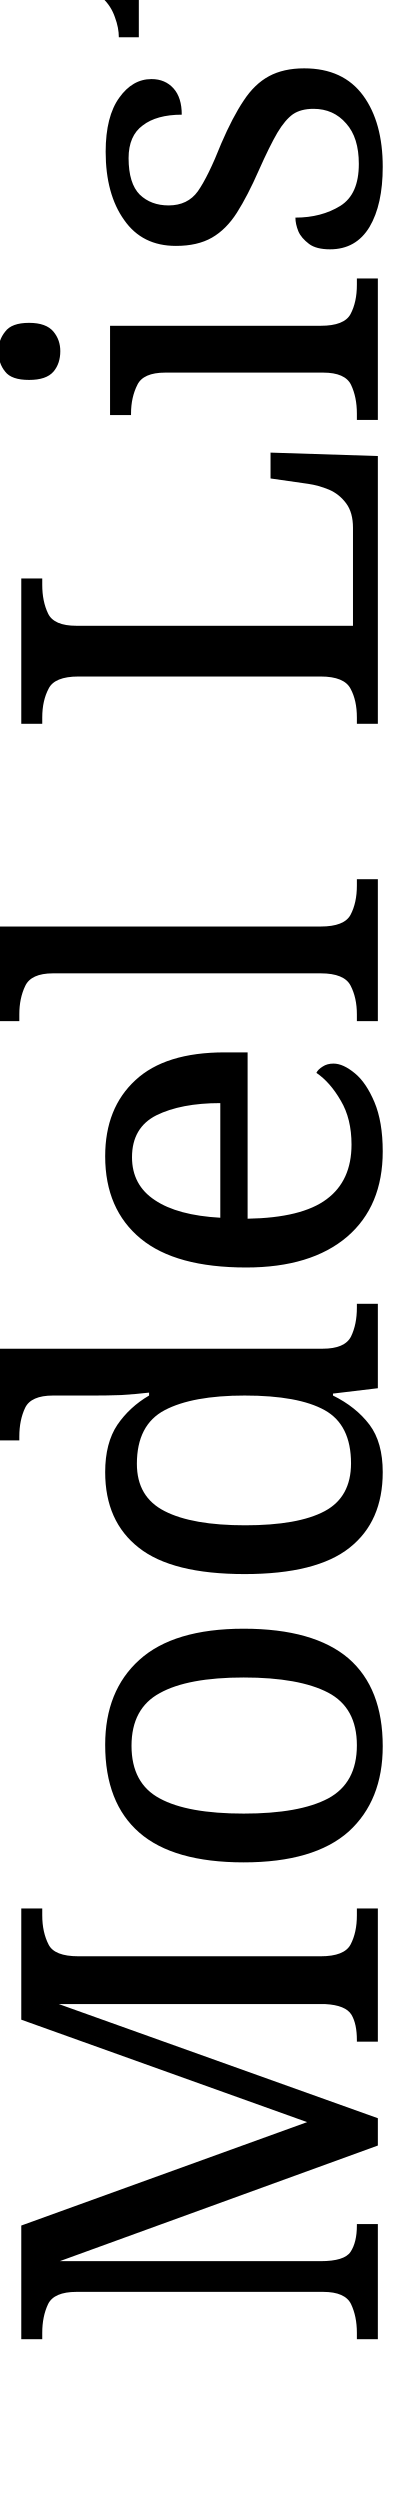
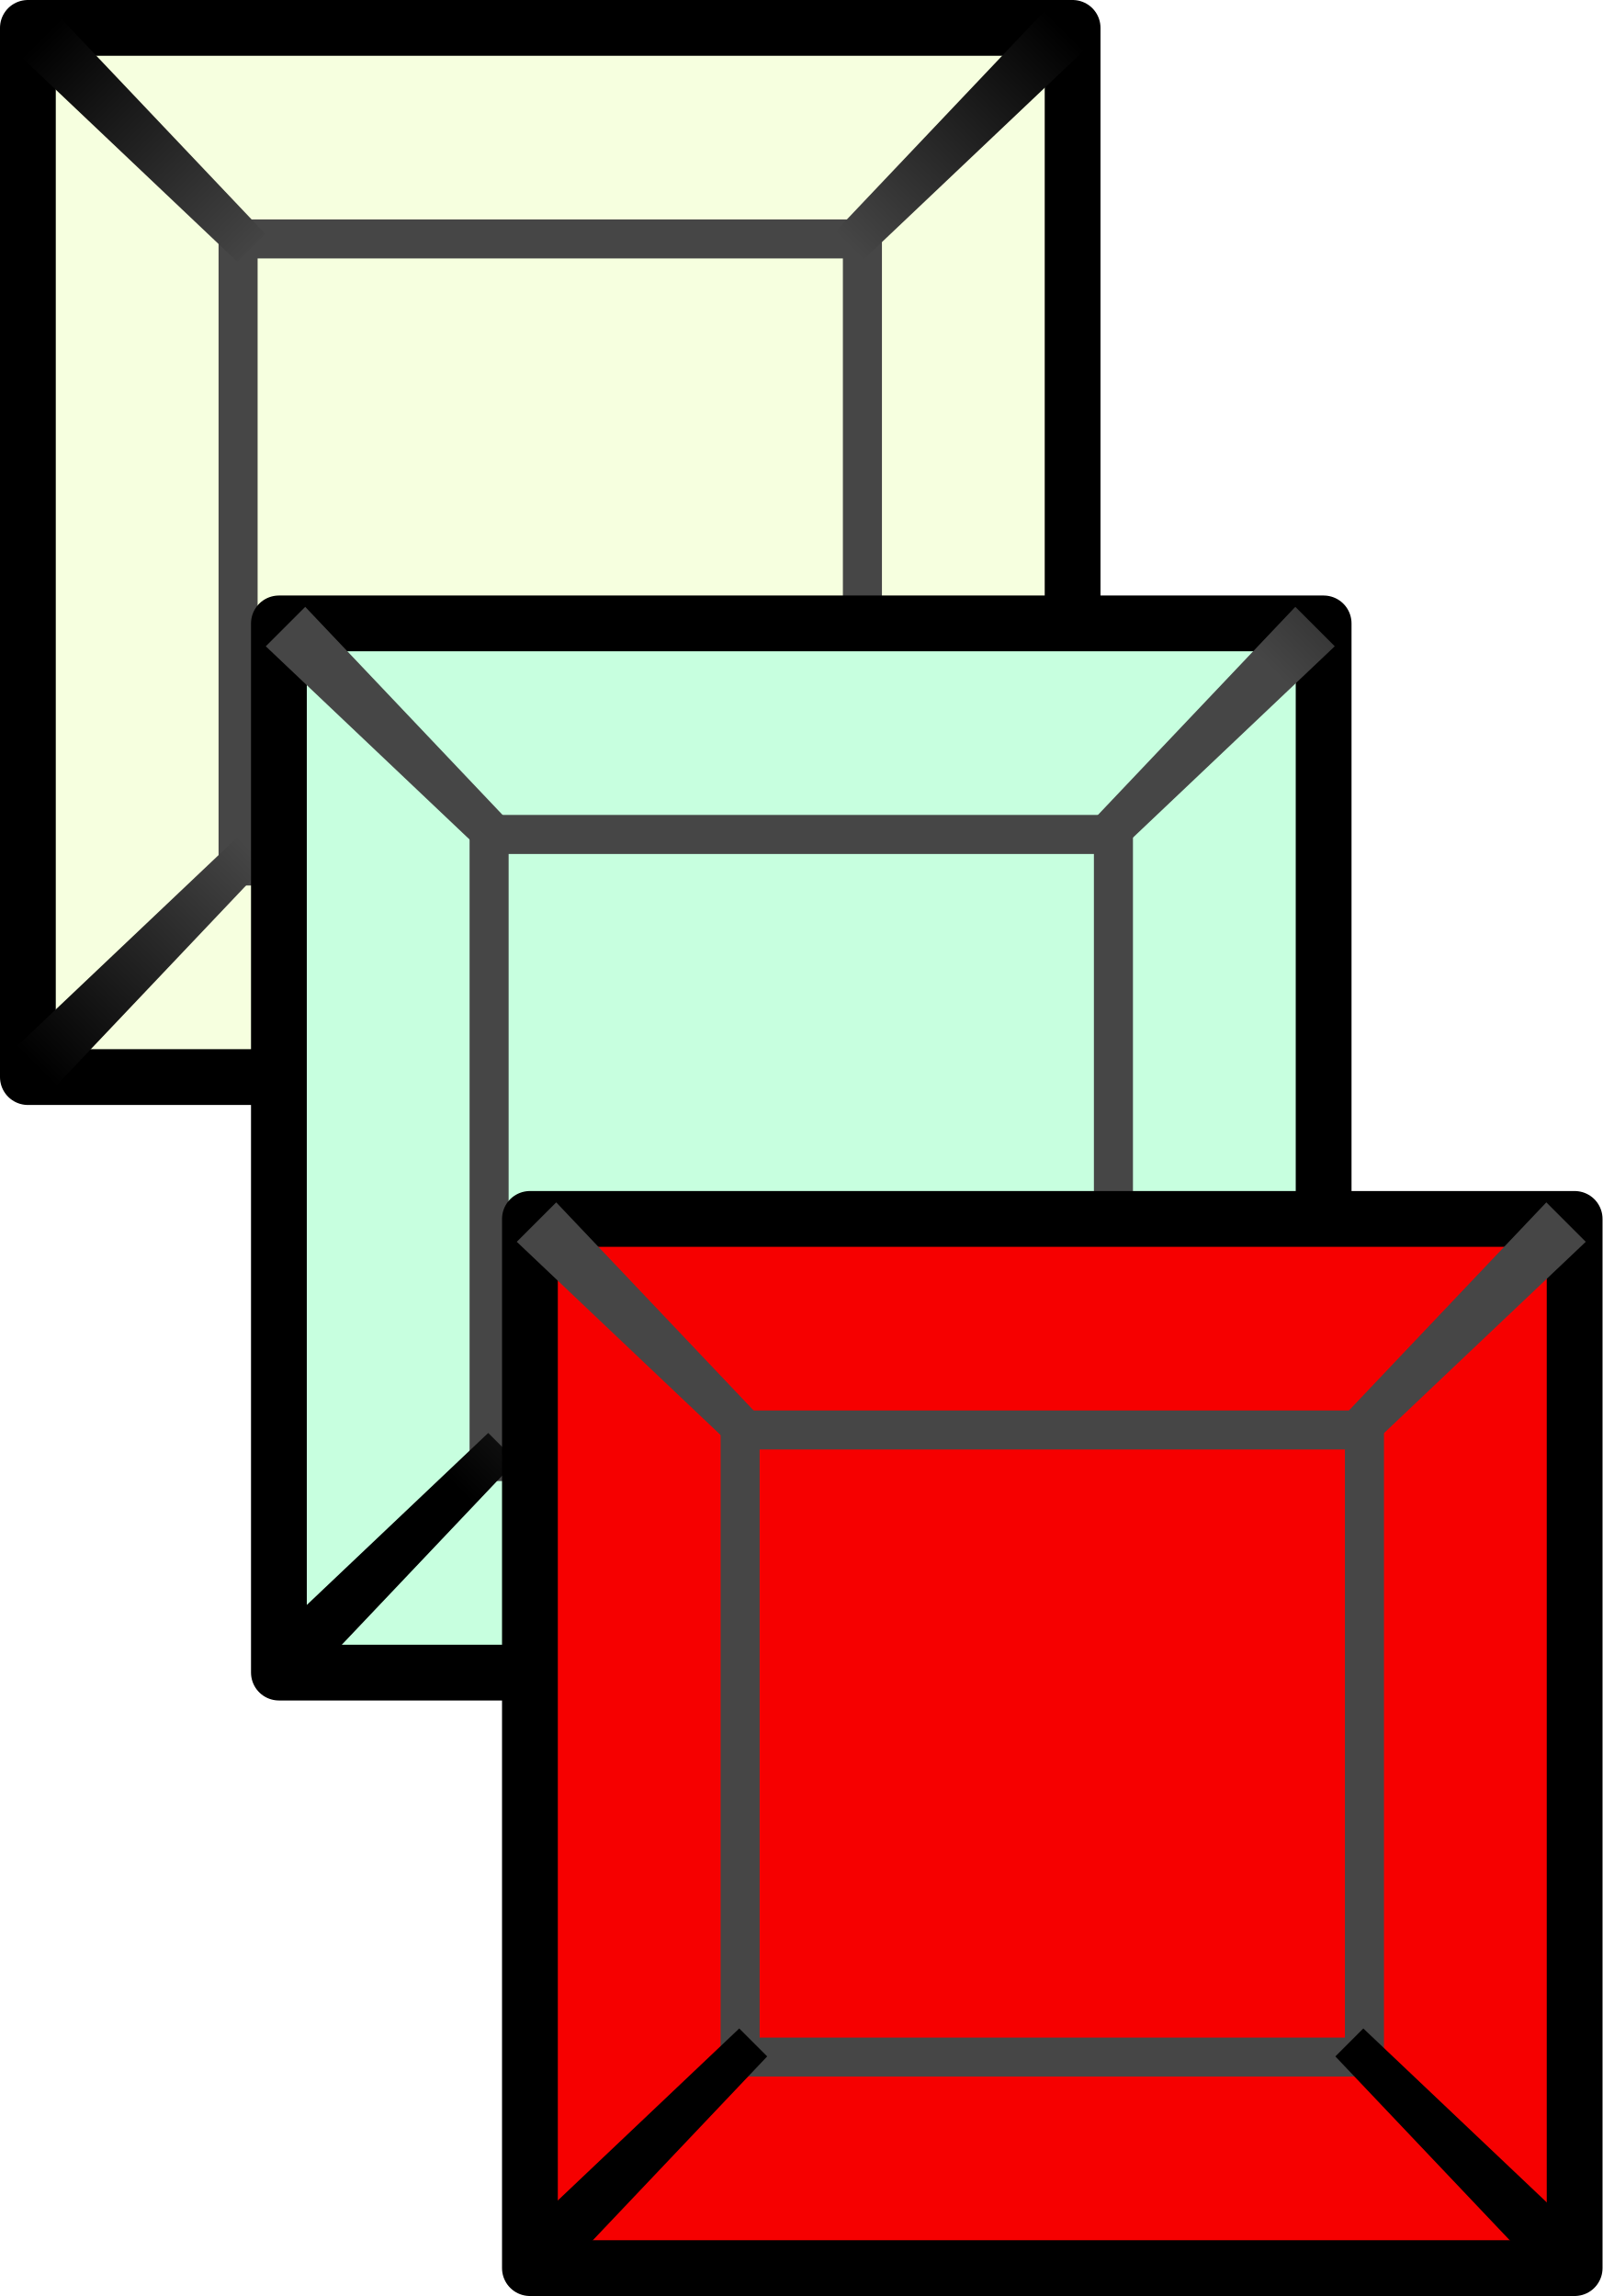
- <svg xmlns="http://www.w3.org/2000/svg" width="13.258" height="80.078" id="svg2" version="1.1">
-   <defs id="defs4" />
-   <g id="layer1" transform="translate(-291.3655,-258.4554)">
-     <text xml:space="preserve" style="font-size:16px;font-style:normal;font-variant:normal;font-weight:normal;font-stretch:normal;line-height:125%;letter-spacing:0px;word-spacing:0px;fill:#000000;fill-opacity:1;stroke:none;font-family:Serif;-inkscape-font-specification:Serif" x="-333.994" y="303.467" id="text2985" transform="matrix(0,-1,1,0,0,0)">
-       <tspan id="tspan2987" x="-333.994" y="303.467">Model List</tspan>
-     </text>
+ <svg xmlns="http://www.w3.org/2000/svg" xmlns:xlink="http://www.w3.org/1999/xlink" width="143.644" height="205.853" id="svg2" version="1.1">
+   <defs id="defs4">
+     <linearGradient xlink:href="#linearGradient3814-4" id="linearGradient3912" gradientUnits="userSpaceOnUse" gradientTransform="matrix(0.9136694,-0.9136694,0.7071068,0.7071068,-68.57124,-102.0266)" x1="-53.15" y1="62.795" x2="-31.89" y2="62.795" />
+     <linearGradient id="linearGradient3814-4">
+       <stop style="stop-color:#000000;stop-opacity:1;" offset="0" id="stop3816-5" />
+       <stop style="stop-color:#464646;stop-opacity:1;" offset="1" id="stop3818-5" />
+     </linearGradient>
+     <linearGradient xlink:href="#linearGradient3814-4" id="linearGradient3914" gradientUnits="userSpaceOnUse" gradientTransform="matrix(-0.9136694,-0.9136694,-0.7071068,0.7071068,15.39608,-102.0266)" x1="-53.15" y1="62.795" x2="-31.89" y2="62.795" />
+     <linearGradient y2="62.795" x2="-31.89" y1="62.795" x1="-53.15" gradientTransform="matrix(-0.9136694,-0.9136694,-0.7071068,0.7071068,288.9366,182.6169)" gradientUnits="userSpaceOnUse" id="linearGradient3840" xlink:href="#linearGradient3814-4" />
+     <linearGradient xlink:href="#linearGradient3814-4" id="linearGradient3823" gradientUnits="userSpaceOnUse" x1="-53.15" y1="62.795" x2="-31.89" y2="62.795" gradientTransform="matrix(0.9136694,-0.9136694,0.7071068,0.7071068,204.9693,182.6169)" />
+     <linearGradient xlink:href="#linearGradient3814-4" id="linearGradient3912-5" gradientUnits="userSpaceOnUse" gradientTransform="matrix(0.9136694,-0.9136694,0.7071068,0.7071068,-91.07124,-48.63376)" x1="-53.15" y1="62.795" x2="-31.89" y2="62.795" />
+     <linearGradient xlink:href="#linearGradient3814-4" id="linearGradient3914-8" gradientUnits="userSpaceOnUse" gradientTransform="matrix(-0.9136694,-0.9136694,-0.7071068,0.7071068,-7.103917,-48.63376)" x1="-53.15" y1="62.795" x2="-31.89" y2="62.795" />
+     <linearGradient y2="62.795" x2="-31.89" y1="62.795" x1="-53.15" gradientTransform="matrix(-0.9136694,-0.9136694,-0.7071068,0.7071068,282.1509,203.1526)" gradientUnits="userSpaceOnUse" id="linearGradient3840-1" xlink:href="#linearGradient3814-4" />
+     <linearGradient xlink:href="#linearGradient3814-4" id="linearGradient3823-8" gradientUnits="userSpaceOnUse" x1="-53.15" y1="62.795" x2="-31.89" y2="62.795" gradientTransform="matrix(0.9136694,-0.9136694,0.7071068,0.7071068,198.1836,203.1526)" />
+     <linearGradient xlink:href="#linearGradient3814-4" id="linearGradient3912-7" gradientUnits="userSpaceOnUse" gradientTransform="matrix(0.9136694,-0.9136694,0.7071068,0.7071068,-113.5712,4.759111)" x1="-53.15" y1="62.795" x2="-31.89" y2="62.795" />
+     <linearGradient xlink:href="#linearGradient3814-4" id="linearGradient3914-9" gradientUnits="userSpaceOnUse" gradientTransform="matrix(-0.9136694,-0.9136694,-0.7071068,0.7071068,-29.60391,4.759111)" x1="-53.15" y1="62.795" x2="-31.89" y2="62.795" />
+     <linearGradient y2="62.795" x2="-31.89" y1="62.795" x1="-53.15" gradientTransform="matrix(-0.9136694,-0.9136694,-0.7071068,0.7071068,288.9366,182.6169)" gradientUnits="userSpaceOnUse" id="linearGradient3840-6" xlink:href="#linearGradient3814-4" />
+     <linearGradient xlink:href="#linearGradient3814-4" id="linearGradient3823-0" gradientUnits="userSpaceOnUse" x1="-53.15" y1="62.795" x2="-31.89" y2="62.795" gradientTransform="matrix(0.9136694,-0.9136694,0.7071068,0.7071068,204.9693,182.6169)" />
+   </defs>
+   <g id="layer1" transform="translate(-197.0435,-179.3568)">
+     <g id="g5283">
+       <rect y="181.857" x="199.543" height="94.068" width="93.644" id="rect3008" style="fill:#f6ffdf;fill-opacity:1;stroke:#000000;stroke-width:5;stroke-linecap:round;stroke-linejoin:round;stroke-miterlimit:4;stroke-dasharray:none;stroke-dashoffset:0;stroke-opacity:1" />
+       <rect y="200.779" x="218.385" height="56.223" width="55.961" id="rect3008-2" style="fill:none;stroke:#464646;stroke-width:3.5;stroke-linecap:round;stroke-linejoin:round;stroke-miterlimit:4;stroke-dasharray:none;stroke-dashoffset:0;stroke-opacity:1" />
+       <path id="rect3812" d="m 198.366,273.347 19.94,-18.909 2.505,2.505 -18.909,19.94 z" style="fill:url(#linearGradient3823);fill-opacity:1;stroke:none" />
+       <path id="rect3812-0" d="m 294.184,273.347 -19.94,-18.909 -2.505,2.505 18.909,19.94 z" style="fill:url(#linearGradient3840);fill-opacity:1;stroke:none" />
+       <g transform="matrix(1,0,0,-1,273.5405,173.544)" id="g3908">
+         <path style="fill:url(#linearGradient3912);fill-opacity:1;stroke:none" d="m -75.175,-10.364 19.94,-18.909 2.505,2.505 -18.909,19.94 z" id="rect3812-3" />
+         <path style="fill:url(#linearGradient3914);fill-opacity:1;stroke:none" d="m 20.644,-10.364 -19.94,-18.909 -2.505,2.505 18.909,19.94 z" id="rect3812-0-8" />
+       </g>
+     </g>
+     <g id="g5274" transform="translate(6.785725,-20.53572)">
+       <rect y="255.785" x="215.258" height="94.068" width="93.644" id="rect3008-7" style="fill:#c7ffdf;fill-opacity:1;stroke:#000000;stroke-width:5;stroke-linecap:round;stroke-linejoin:round;stroke-miterlimit:4;stroke-dasharray:none;stroke-dashoffset:0;stroke-opacity:1" />
+       <rect y="274.708" x="234.099" height="56.223" width="55.961" id="rect3008-2-8" style="fill:none;stroke:#464646;stroke-width:3.5;stroke-linecap:round;stroke-linejoin:round;stroke-miterlimit:4;stroke-dasharray:none;stroke-dashoffset:0;stroke-opacity:1" />
+       <path id="rect3812-5" d="m 214.08,347.276 19.94,-18.909 2.505,2.505 -18.909,19.94 z" style="fill:url(#linearGradient3823-8);fill-opacity:1;stroke:none" />
+       <path id="rect3812-0-7" d="m 309.899,347.276 -19.94,-18.909 -2.505,2.505 18.909,19.94 z" style="fill:url(#linearGradient3840-1);fill-opacity:1;stroke:none" />
+       <g transform="matrix(1,0,0,-1,289.2548,247.4726)" id="g3908-5">
+         <path style="fill:url(#linearGradient3912-5);fill-opacity:1;stroke:none" d="m -75.175,-10.364 19.94,-18.909 2.505,2.505 -18.909,19.94 z" id="rect3812-3-8" />
+         <path style="fill:url(#linearGradient3914-8);fill-opacity:1;stroke:none" d="m 20.644,-10.364 -19.94,-18.909 -2.505,2.505 18.909,19.94 z" id="rect3812-0-8-4" />
+       </g>
+     </g>
+     <rect style="fill:#f60000;fill-opacity:1;stroke:#000000;stroke-width:5;stroke-linecap:round;stroke-linejoin:round;stroke-miterlimit:4;stroke-dasharray:none;stroke-dashoffset:0;stroke-opacity:1" id="rect3008-6" width="93.644" height="94.068" x="244.543" y="288.642" />
+     <rect style="fill:none;stroke:#464646;stroke-width:3.5;stroke-linecap:round;stroke-linejoin:round;stroke-miterlimit:4;stroke-dasharray:none;stroke-dashoffset:0;stroke-opacity:1" id="rect3008-2-1" width="55.961" height="56.223" x="263.385" y="307.565" />
+     <path style="fill:url(#linearGradient3823-0);fill-opacity:1;stroke:none" d="m 243.365,380.133 19.94,-18.909 2.505,2.505 -18.909,19.94 z" id="rect3812-38" />
+     <path style="fill:url(#linearGradient3840-6);fill-opacity:1;stroke:none" d="m 339.184,380.133 -19.94,-18.909 -2.505,2.505 18.909,19.94 z" id="rect3812-0-0" />
+     <g id="g3908-9" transform="matrix(1,0,0,-1,318.5405,280.3297)">
+       <path id="rect3812-3-84" d="m -75.175,-10.364 19.94,-18.909 2.505,2.505 -18.909,19.94 z" style="fill:url(#linearGradient3912-7);fill-opacity:1;stroke:none" />
+       <path id="rect3812-0-8-1" d="m 20.644,-10.364 -19.94,-18.909 -2.505,2.505 18.909,19.94 z" style="fill:url(#linearGradient3914-9);fill-opacity:1;stroke:none" />
+     </g>
  </g>
</svg>
